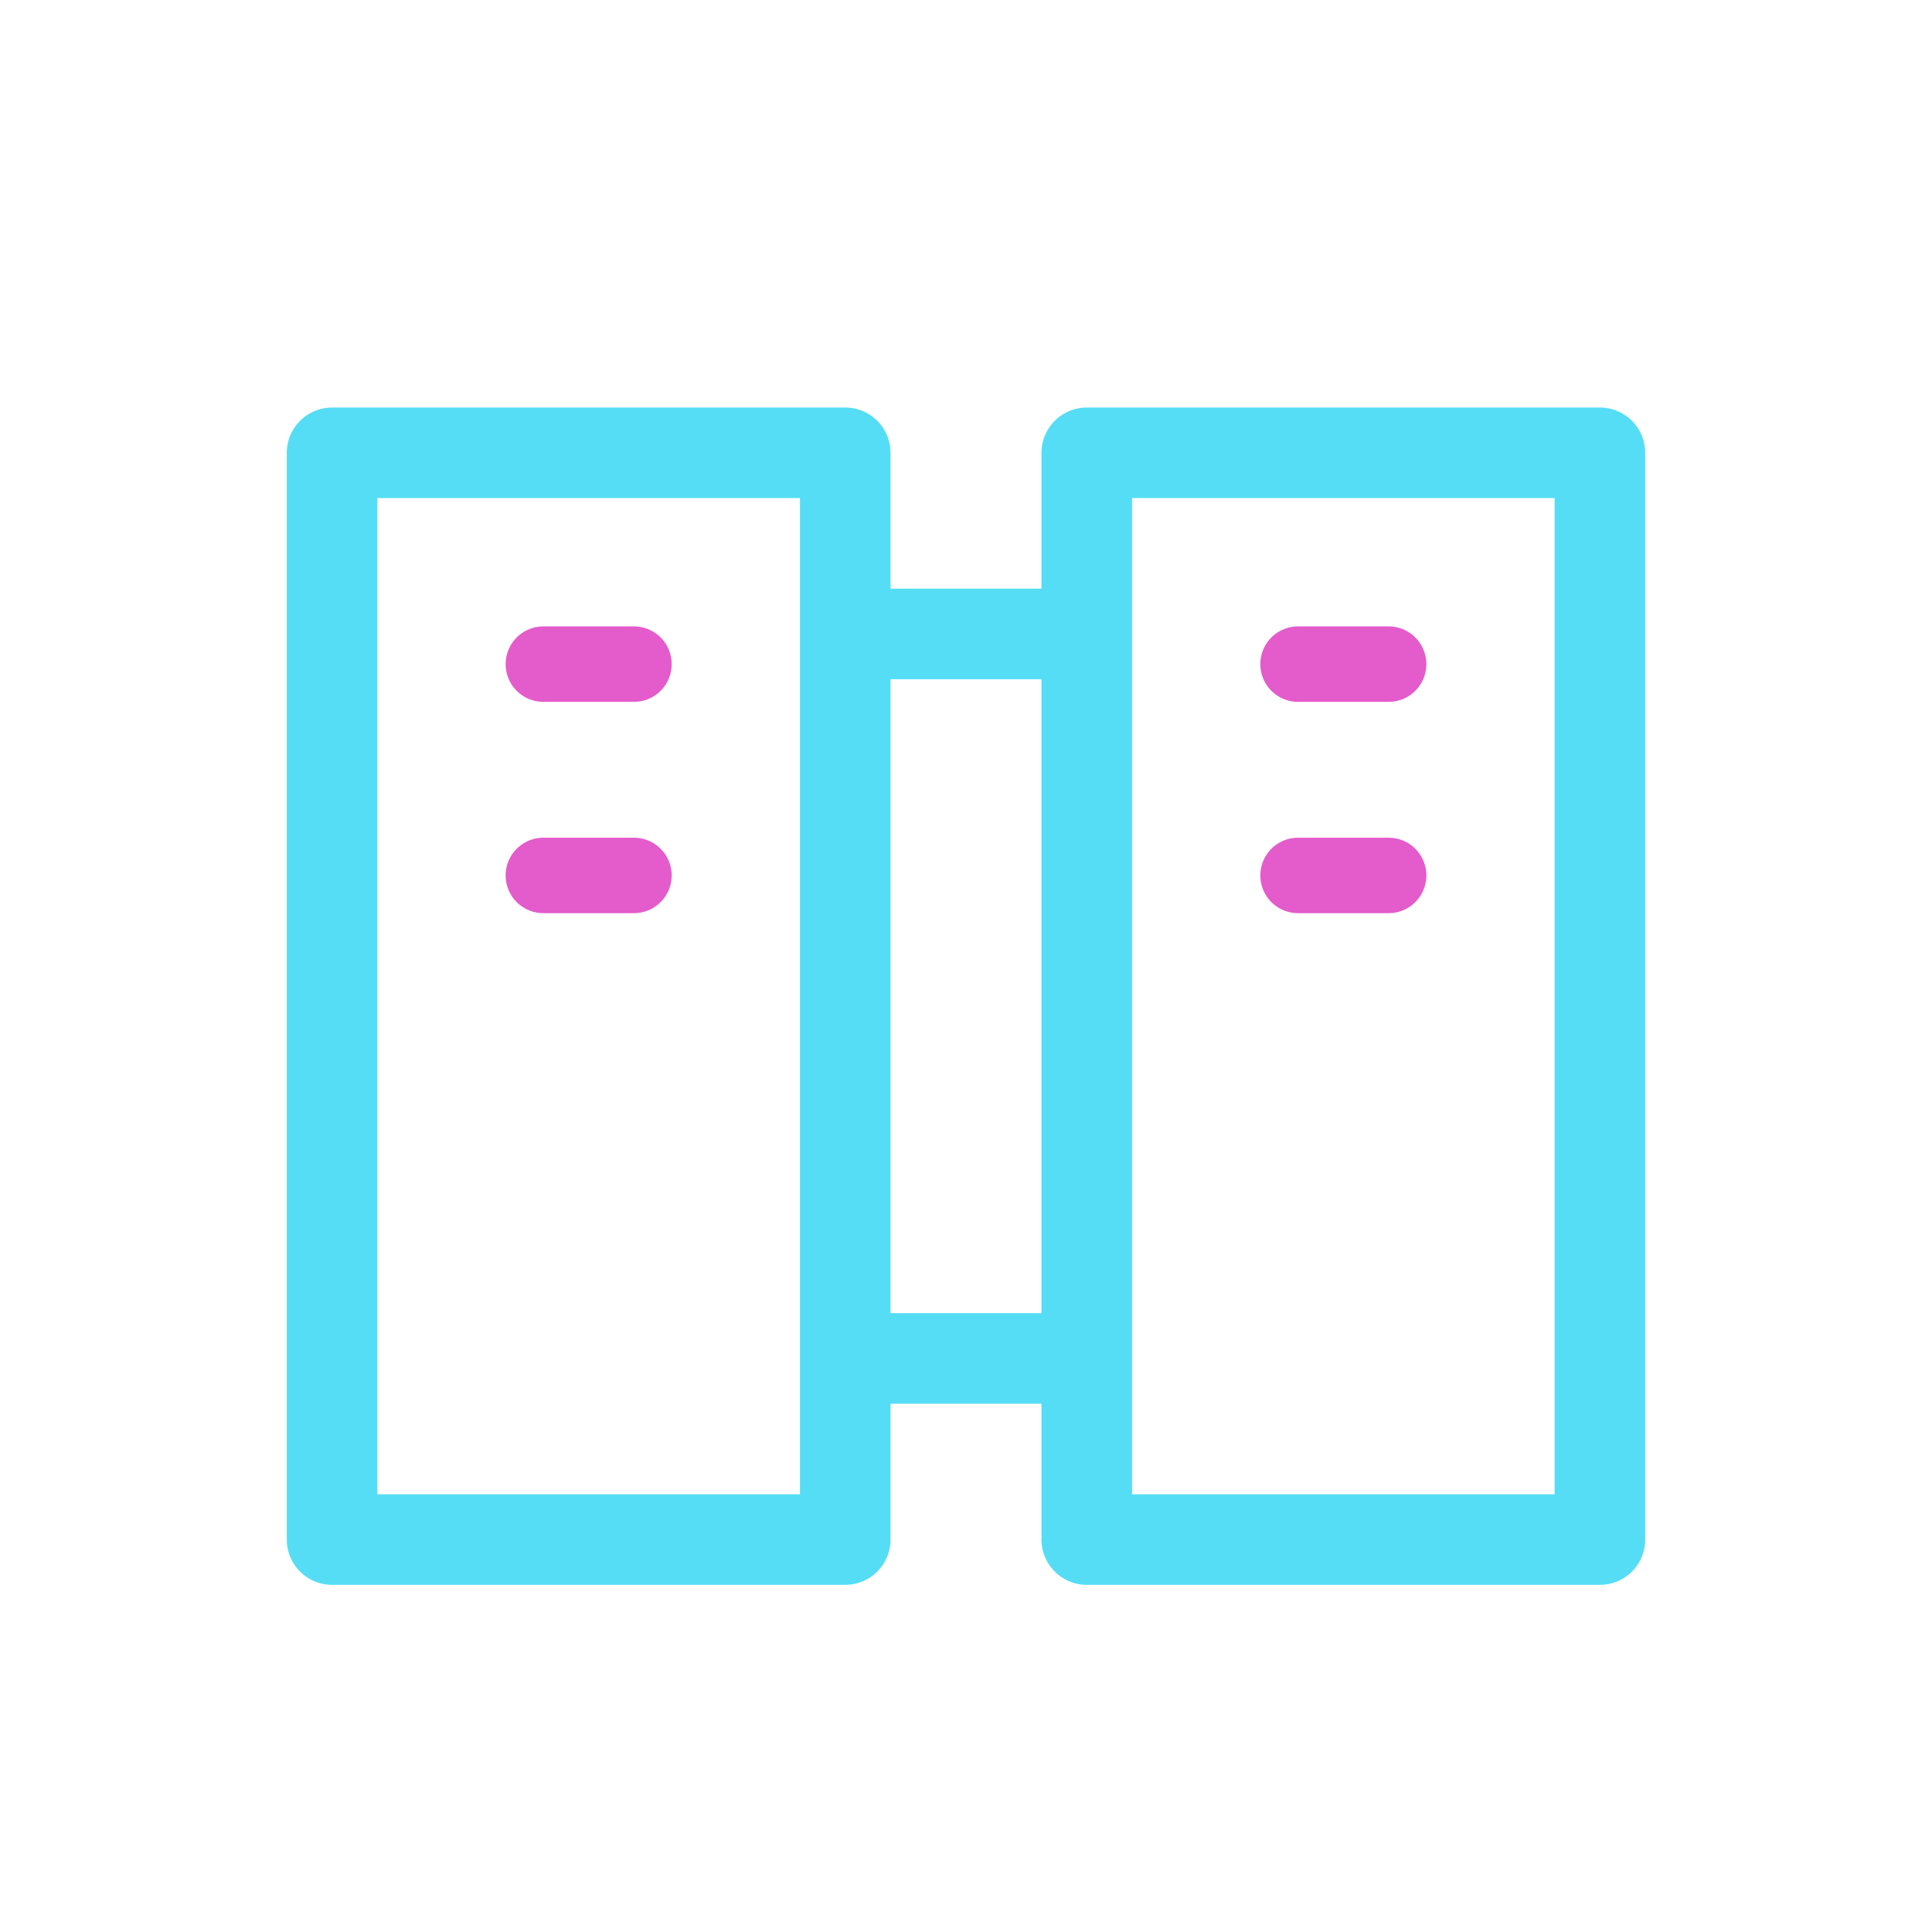
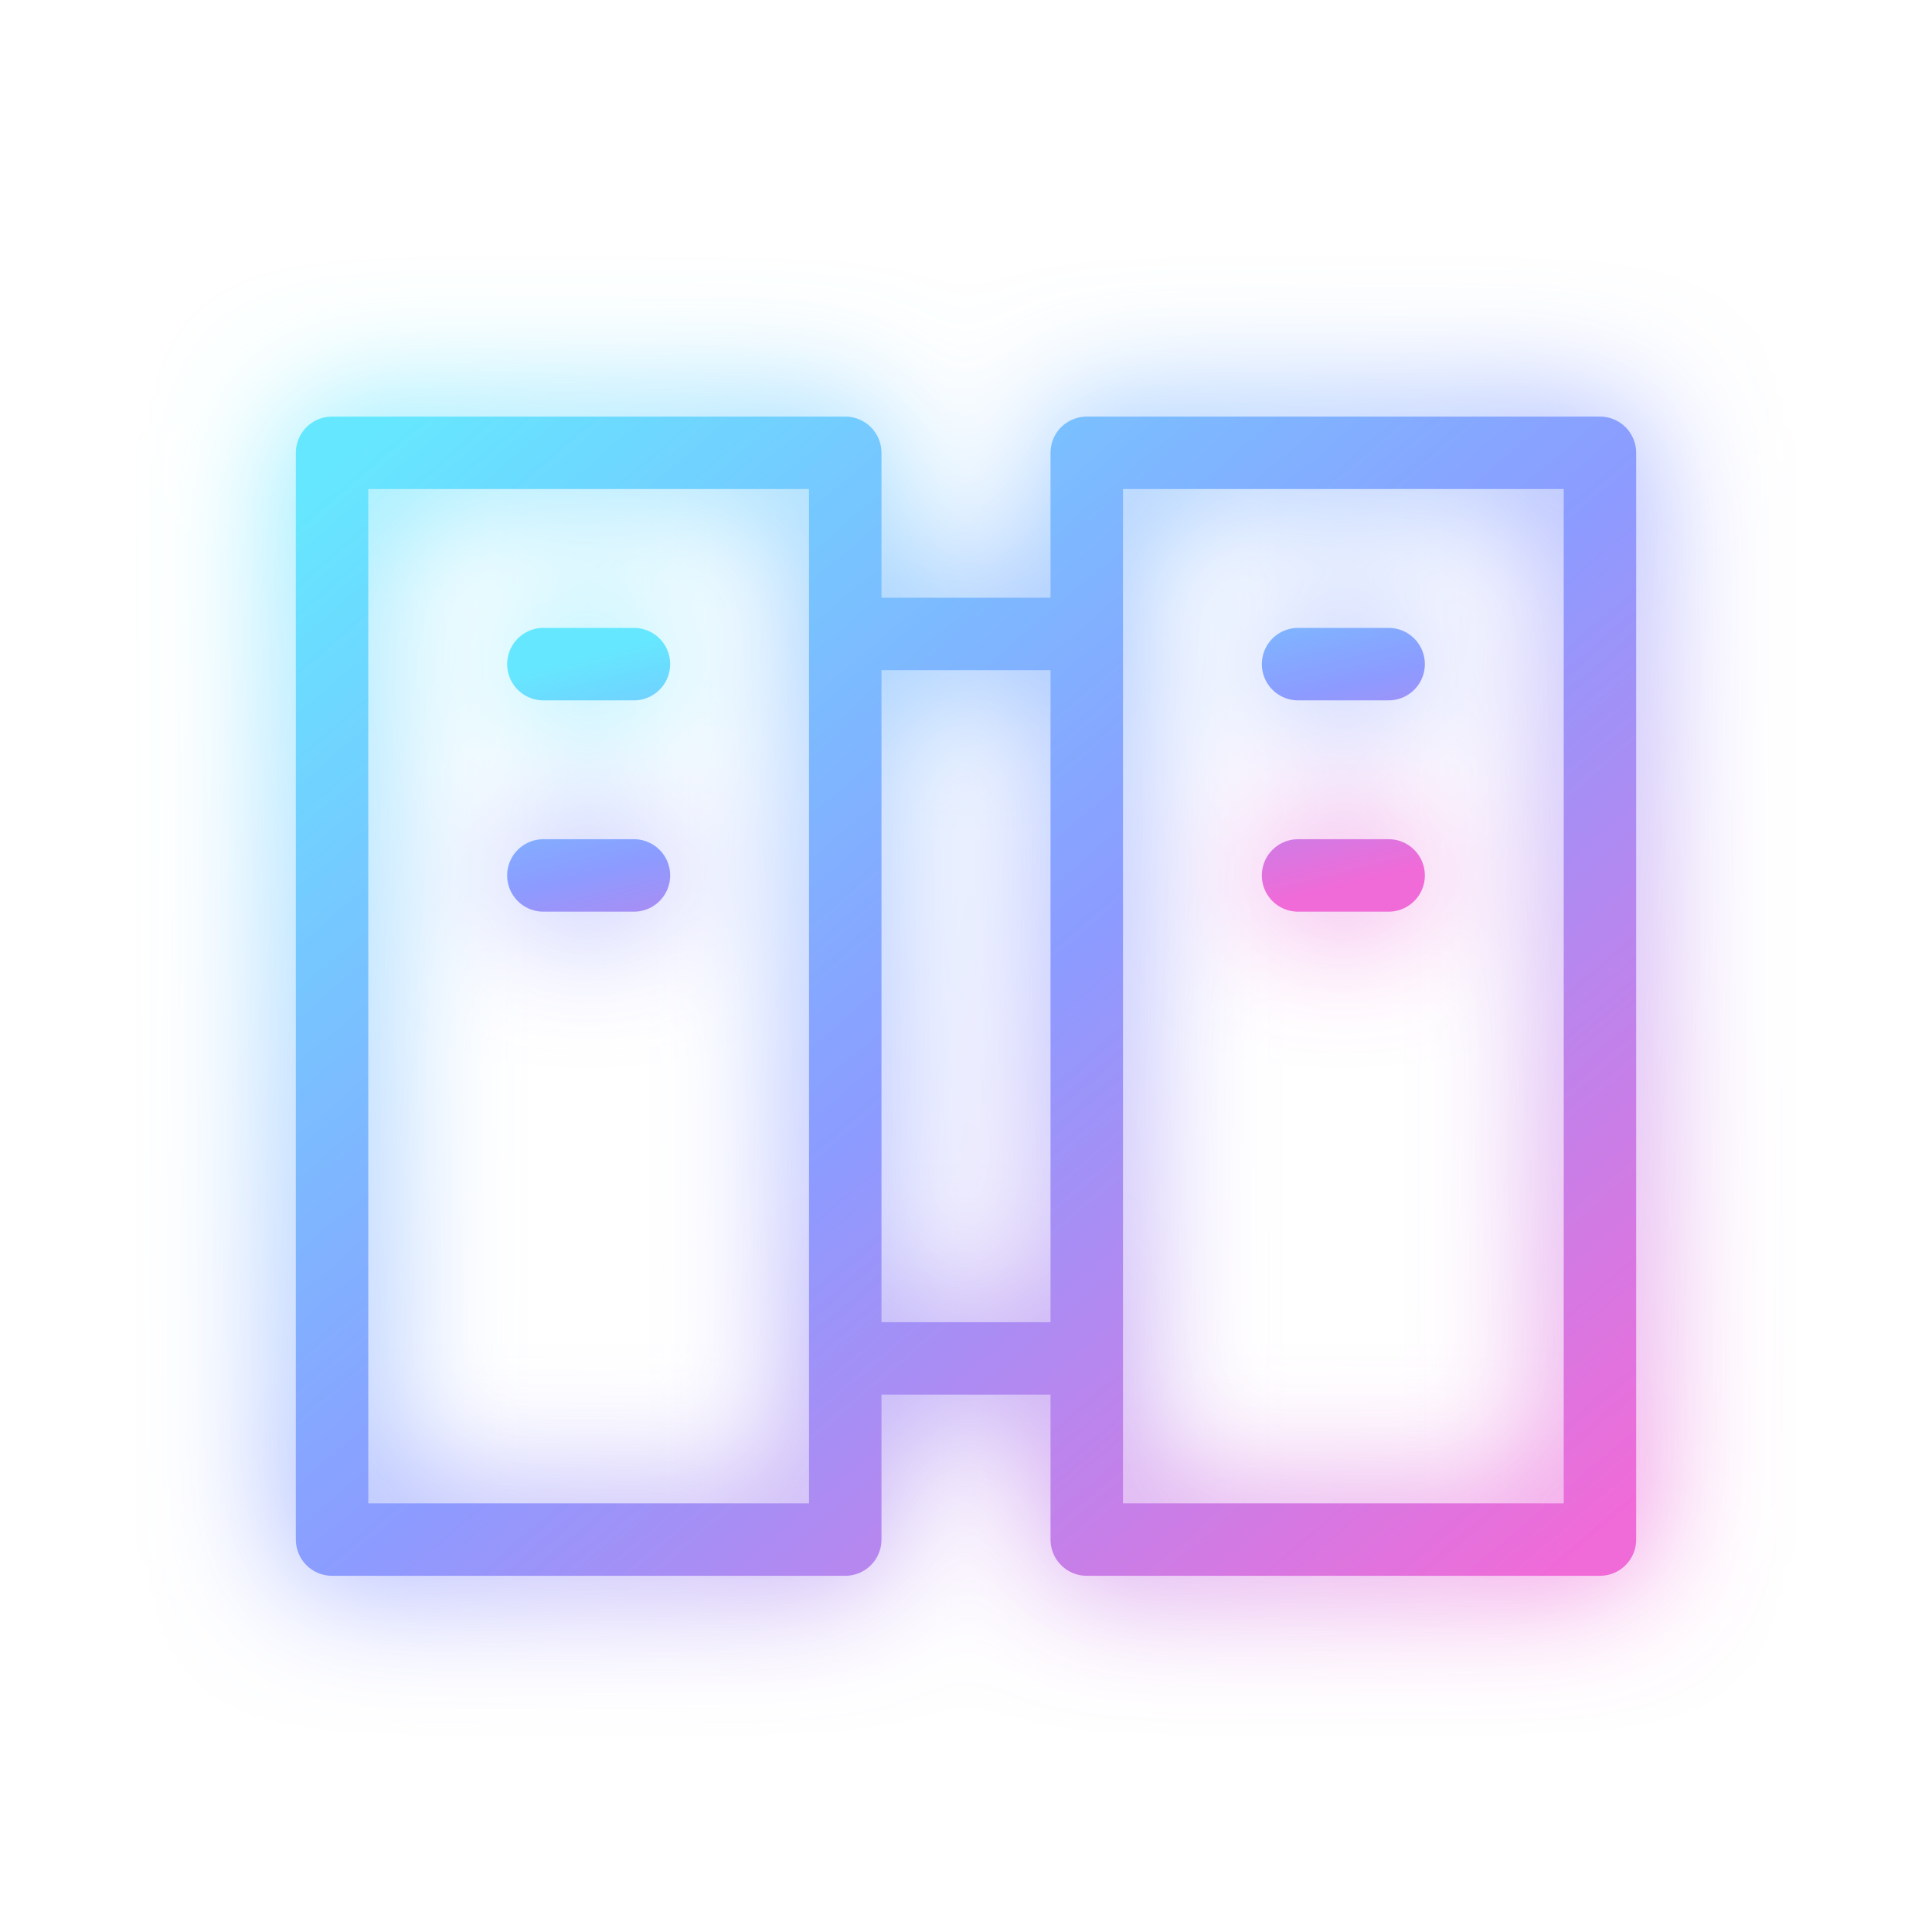
<svg xmlns="http://www.w3.org/2000/svg" width="64" height="64" viewBox="0 0 64 64">
-   <g fill="none" stroke="#55DDF5" stroke-width="3" stroke-linejoin="round">
-     <path d="M11 15h17v36H11zM36 15h17v36H36z" />
-     <path d="M28 21h8M28 45h8" />
+   <defs>
+     <linearGradient id="neon" x1="0" y1="0" x2="1" y2="1">
+       <stop offset="0" stop-color="#65E8FF" />
+       <stop offset=".52" stop-color="#8C9BFF" />
+       <stop offset="1" stop-color="#F06BD8" />
+     </linearGradient>
+     <filter id="glow" x="-40%" y="-40%" width="180%" height="180%">
+       <feGaussianBlur stdDeviation="2.2" result="blur" />
+       <feMerge>
+         <feMergeNode in="blur" />
+         <feMergeNode in="SourceGraphic" />
+       </feMerge>
+     </filter>
+   </defs>
+   <g fill="none" stroke="url(#neon)" stroke-width="2.4" stroke-linecap="round" stroke-linejoin="round" filter="url(#glow)">
+     <path d="M11 15h17v36H11zM36 15h17v36H36zM28 21h8M28 45h8" />
+     <path d="M18 22h3m-3 7h3m22-7h3m-3 7h3" />
  </g>
-   <path d="M18 22h3m-3 7h3m22-7h3m-3 7h3" stroke="#E45BCB" stroke-width="2.5" stroke-linecap="round" />
</svg>
